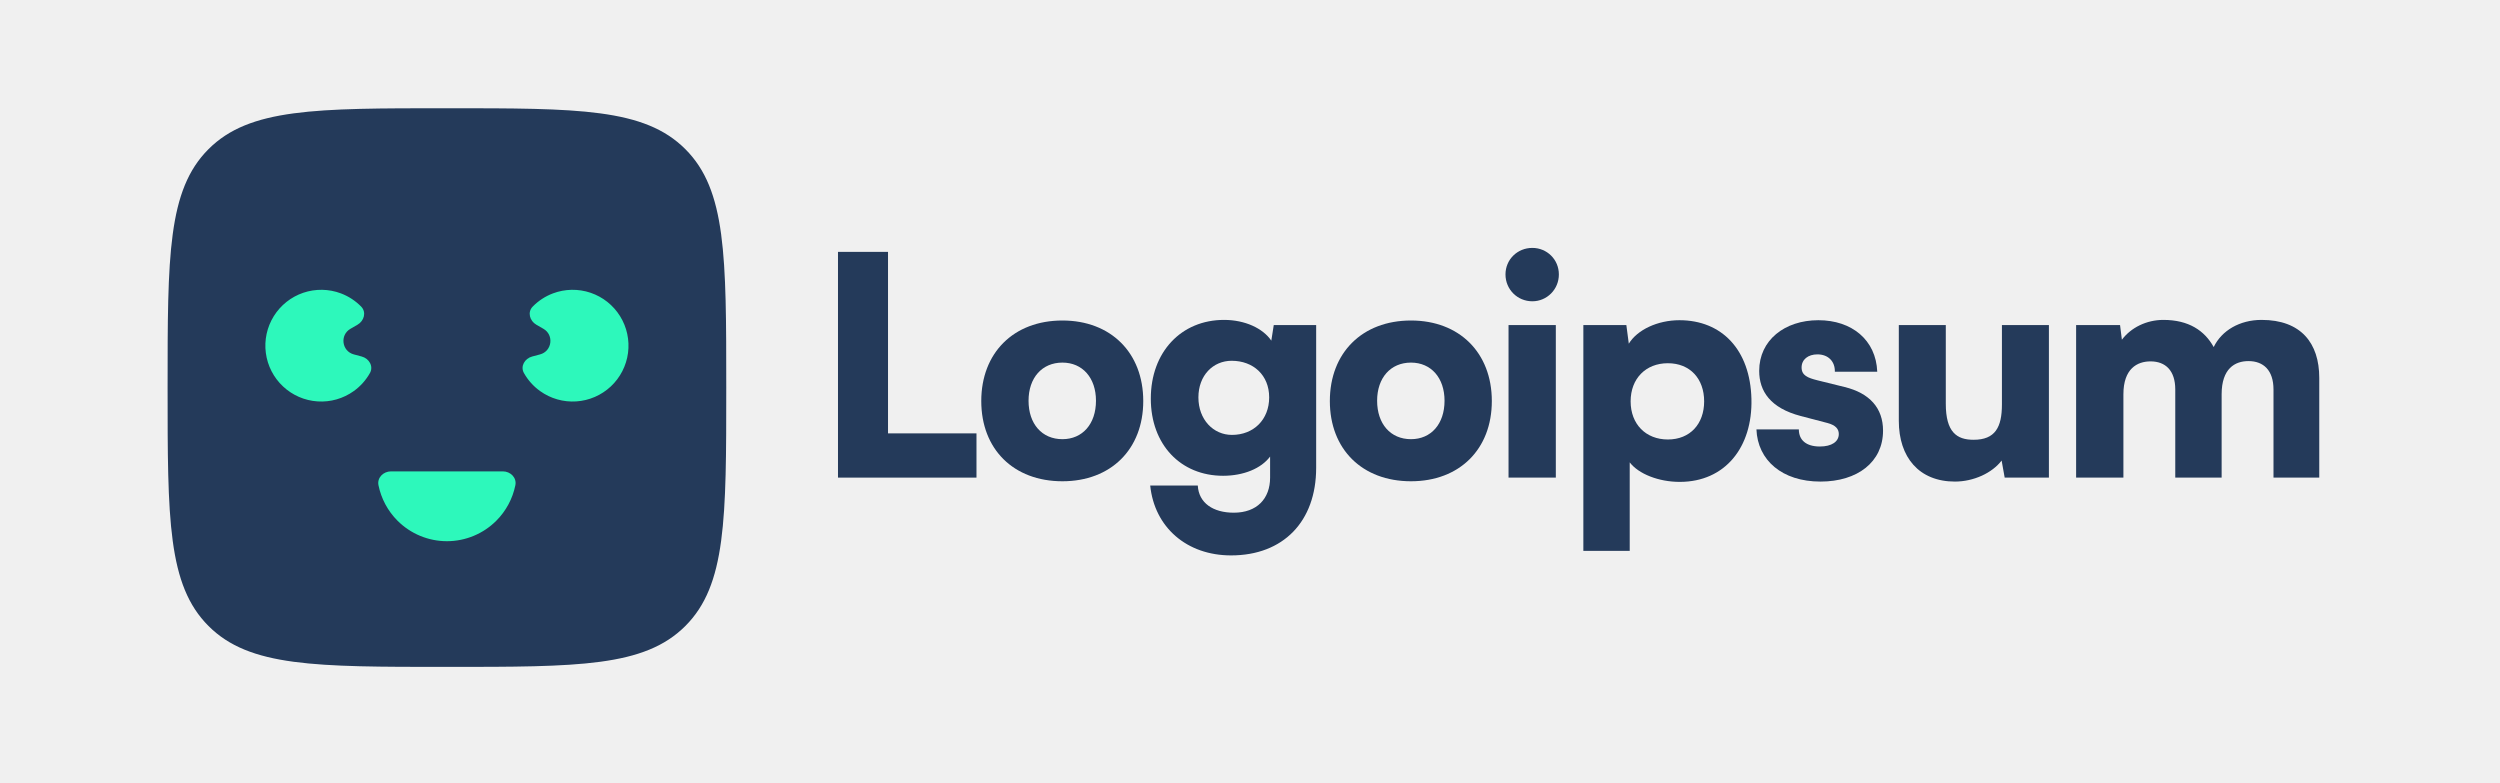
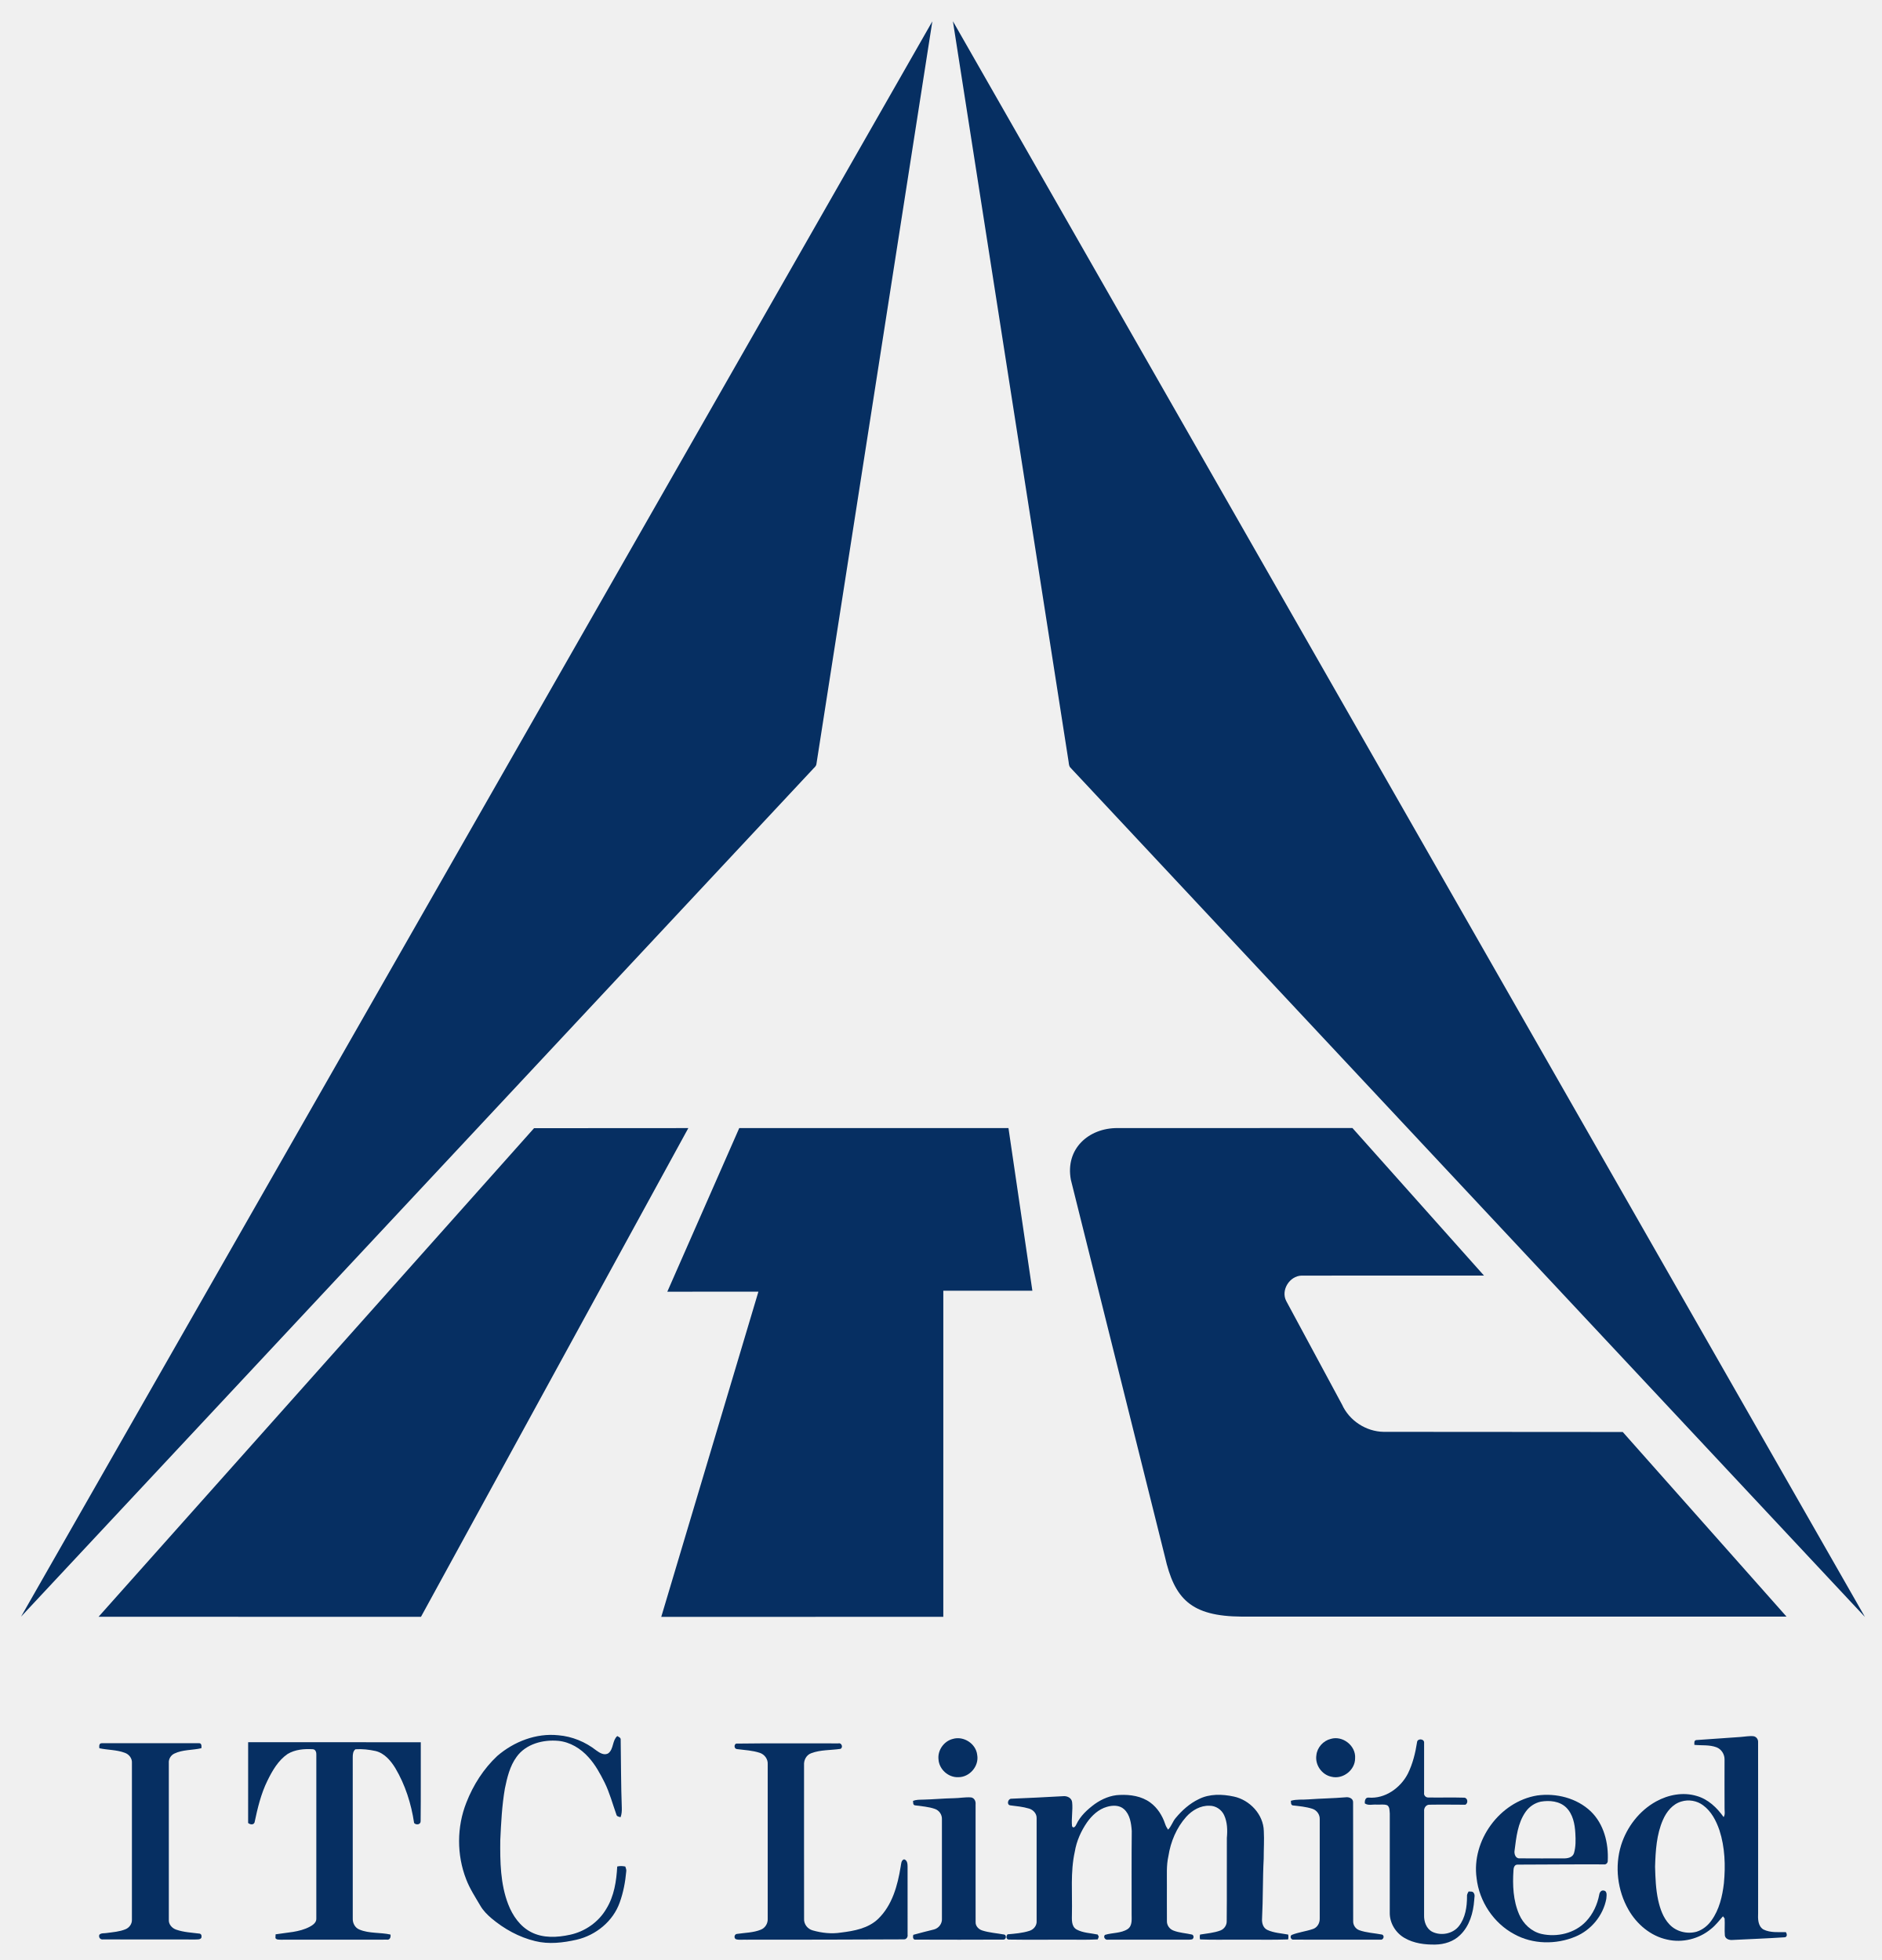
- <svg xmlns="http://www.w3.org/2000/svg" width="179" height="56" viewBox="0 0 179 56" fill="none">
-   <g clip-path="url(#clip0_1074_2078)">
-     <path d="M63.582 18.034H60V34.197H69.916V31.03H63.582V18.034Z" fill="#243A5A" />
-     <path d="M70.259 28.715C70.259 32.166 72.574 34.459 76.069 34.459C79.542 34.459 81.857 32.166 81.857 28.715C81.857 25.264 79.542 22.948 76.069 22.948C72.574 22.948 70.259 25.264 70.259 28.715ZM73.644 28.693C73.644 27.055 74.605 25.962 76.069 25.962C77.51 25.962 78.472 27.055 78.472 28.693C78.472 30.353 77.51 31.445 76.069 31.445C74.605 31.445 73.644 30.353 73.644 28.693Z" fill="#243A5A" />
-     <path d="M82.398 28.54C82.398 31.838 84.539 34.066 87.575 34.066C89.038 34.066 90.305 33.542 90.939 32.69V34.197C90.939 35.704 89.999 36.709 88.339 36.709C86.854 36.709 85.827 36.01 85.762 34.765H82.355C82.66 37.758 84.976 39.767 88.143 39.767C91.878 39.767 94.237 37.343 94.237 33.498V23.276H91.201L91.026 24.39C90.414 23.494 89.126 22.905 87.64 22.905C84.582 22.905 82.398 25.198 82.398 28.54ZM85.806 28.453C85.806 26.88 86.854 25.832 88.186 25.832C89.737 25.832 90.873 26.858 90.873 28.453C90.873 30.047 89.759 31.139 88.208 31.139C86.876 31.139 85.806 30.047 85.806 28.453Z" fill="#243A5A" />
-     <path d="M95.217 28.715C95.217 32.166 97.532 34.459 101.027 34.459C104.5 34.459 106.815 32.166 106.815 28.715C106.815 25.264 104.5 22.948 101.027 22.948C97.532 22.948 95.217 25.264 95.217 28.715ZM98.602 28.693C98.602 27.055 99.563 25.962 101.027 25.962C102.468 25.962 103.429 27.055 103.429 28.693C103.429 30.353 102.468 31.445 101.027 31.445C99.563 31.445 98.602 30.353 98.602 28.693Z" fill="#243A5A" />
-     <path d="M109.715 21.572C110.763 21.572 111.615 20.721 111.615 19.65C111.615 18.58 110.763 17.75 109.715 17.75C108.645 17.75 107.793 18.58 107.793 19.65C107.793 20.721 108.645 21.572 109.715 21.572ZM108.011 34.197H111.397V23.276H108.011V34.197Z" fill="#243A5A" />
-     <path d="M113.368 39.44H116.688V33.105C117.321 33.935 118.763 34.503 120.27 34.503C123.524 34.503 125.49 32.013 125.403 28.562C125.315 25.046 123.284 22.927 120.248 22.927C118.697 22.927 117.234 23.604 116.622 24.609L116.447 23.276H113.368V39.44ZM116.753 28.737C116.753 27.099 117.845 26.007 119.418 26.007C121.012 26.007 122.017 27.12 122.017 28.737C122.017 30.353 121.012 31.467 119.418 31.467C117.845 31.467 116.753 30.375 116.753 28.737Z" fill="#243A5A" />
-     <path d="M125.761 30.746C125.848 32.952 127.596 34.481 130.348 34.481C132.991 34.481 134.826 33.083 134.826 30.834C134.826 29.217 133.865 28.147 132.073 27.71L130.13 27.23C129.431 27.055 128.994 26.88 128.994 26.312C128.994 25.744 129.452 25.373 130.13 25.373C130.894 25.373 131.396 25.875 131.375 26.618H134.411C134.323 24.346 132.598 22.927 130.195 22.927C127.771 22.927 125.958 24.368 125.958 26.553C125.958 28.016 126.766 29.217 128.928 29.785L130.85 30.288C131.418 30.441 131.658 30.703 131.658 31.074C131.658 31.62 131.156 31.97 130.304 31.97C129.321 31.97 128.797 31.511 128.797 30.746H125.761Z" fill="#243A5A" />
-     <path d="M139.974 34.481C141.307 34.481 142.639 33.869 143.316 32.974L143.535 34.197H146.702V23.276H143.338V28.955C143.338 30.593 142.858 31.488 141.307 31.488C140.105 31.488 139.319 30.942 139.319 28.911V23.276H135.955V30.134C135.955 32.734 137.397 34.481 139.974 34.481Z" fill="#243A5A" />
-     <path d="M152.036 34.197V28.234C152.036 26.399 153.019 25.875 153.98 25.875C155.05 25.875 155.749 26.531 155.749 27.885V34.197H159.069V28.234C159.069 26.378 160.03 25.854 160.991 25.854C162.061 25.854 162.782 26.509 162.782 27.885V34.197H166.059V27.055C166.059 24.565 164.748 22.905 161.93 22.905C160.358 22.905 159.069 23.669 158.501 24.849C157.846 23.669 156.71 22.905 154.897 22.905C153.696 22.905 152.582 23.451 151.927 24.325L151.796 23.276H148.65V34.197H152.036Z" fill="#243A5A" />
-     <path d="M12 27.75C12 18.322 12 13.608 14.929 10.679C17.858 7.75 22.572 7.75 32 7.75C41.428 7.75 46.142 7.75 49.071 10.679C52 13.608 52 18.322 52 27.75C52 37.178 52 41.892 49.071 44.821C46.142 47.75 41.428 47.75 32 47.75C22.572 47.75 17.858 47.75 14.929 44.821C12 41.892 12 37.178 12 27.75Z" fill="#243A5A" />
-     <path d="M36 33.75C36.552 33.75 37.01 34.202 36.9 34.743C36.706 35.699 36.235 36.586 35.535 37.285C34.598 38.223 33.326 38.75 32 38.75C30.674 38.75 29.402 38.223 28.464 37.285C27.764 36.586 27.293 35.699 27.099 34.743C26.99 34.202 27.447 33.75 28 33.75H36Z" fill="#2DF8BB" />
-     <path d="M38.103 25.526C37.569 25.669 37.242 26.227 37.513 26.709C37.798 27.216 38.191 27.658 38.671 28.001C39.423 28.54 40.339 28.802 41.262 28.741C42.185 28.681 43.059 28.302 43.735 27.669C44.41 27.037 44.845 26.19 44.966 25.272C45.087 24.355 44.886 23.424 44.397 22.638C43.909 21.852 43.163 21.26 42.286 20.962C41.41 20.665 40.458 20.68 39.592 21.006C39.04 21.214 38.545 21.539 38.139 21.955C37.753 22.35 37.924 22.974 38.402 23.25L38.91 23.543C39.681 23.988 39.529 25.144 38.669 25.375L38.103 25.526Z" fill="#2DF8BB" />
-     <path d="M25.898 25.526C26.431 25.669 26.758 26.227 26.487 26.709C26.203 27.216 25.809 27.658 25.33 28.001C24.578 28.54 23.662 28.802 22.738 28.741C21.815 28.681 20.941 28.302 20.266 27.669C19.59 27.037 19.155 26.19 19.034 25.272C18.913 24.355 19.114 23.424 19.603 22.638C20.092 21.852 20.838 21.26 21.714 20.962C22.59 20.665 23.543 20.68 24.409 21.006C24.96 21.214 25.455 21.539 25.862 21.955C26.247 22.35 26.076 22.974 25.598 23.25L25.091 23.543C24.319 23.988 24.471 25.144 25.332 25.375L25.898 25.526Z" fill="#2DF8BB" />
+ <svg xmlns="http://www.w3.org/2000/svg" width="288" height="300" viewBox="0 0 1632 1701" version="1.0" id="svg2">
+   <defs id="defs41">
+     </defs>
+   <path d="M 808.49,18.52 707.92,662.98 c -0.24,2.25 -2.4,3.51 -3.7,5.16 L 17.79,1403.02 Z" id="path6" style="fill:#062f62" />
+   <path d="M 826.34,18.43 1617.69,1403.31 928.02,665.89 c -1.28,-1.71 -1.06,-4.03 -1.49,-6.01 z" id="path8" style="fill:#062f62" />
+   <path d="M 462.9,979.1 596.76,979.02 364.8,1403.15 85.03,1403.14 Z" id="path10" style="fill:#062f62" />
+   <path d="m 640.95,979 233.59,0.02 20.74,141.13 -77.27,0.02 -0.01,283 -244.73,0.04 84.3,-282.22 c -26.35,0.02 -52.69,0 -79.04,0.02 z" id="path12" style="fill:#062f62" />
+   <path d="m 969.09,979 203.91,-0.03 114.12,128.03 -158.23,0.04 c -10.44,0.24 -18.28,12.7 -13.31,22.11 l 48.39,89.82 c 6.28,13.91 20.8,23.43 36.06,23.66 l 207.51,0.14 142.09,160.21 -472.61,0.01 c -44.232,-0.292 -58.446,-15.369 -66.76,-52.13 l -81.58,-327 c -5.005,-26.915 15.512,-44.963 40.41,-44.86 z" id="path1" style="fill:#062f62;fill-opacity:1" />
+   <g id="g2">
+     <path d="m 1154.18,1509.11 c 10.41,-3.11 21.94,5.98 21.13,16.85 0.04,10.22 -10.55,18.45 -20.45,16.02 -8.42,-1.66 -14.52,-10.35 -13.14,-18.84 0.72,-6.65 5.99,-12.45 12.46,-14.03 z" id="path22" style="fill:#062f62" />
+     <path d="m 826.2,1509.15 c 9.4,-2.86 20.18,4.11 21.22,13.91 1.74,9.71 -6.68,19.43 -16.49,19.28 -8.58,0.36 -16.51,-6.79 -17.09,-15.34 -0.94,-7.94 4.64,-15.92 12.36,-17.85 z" id="path20" style="fill:#062f62" />
+     <path d="m 430.97,1523.93 c 14.45,-12.47 33.77,-20 53,-17.97 11.97,0.98 23.49,5.74 32.92,13.15 2.94,2.15 7.17,4.8 10.68,2.31 4.51,-3.79 3.14,-10.88 7.53,-14.77 1.33,0.8 3.26,1.39 2.97,3.38 0.31,19.64 0.24,39.31 0.97,58.94 0.09,2.73 -0.09,5.51 -1.08,8.11 -1.39,-0.44 -3.3,-0.56 -3.62,-2.31 -3.31,-9.3 -5.86,-18.93 -10.23,-27.82 -3.9,-7.78 -8.11,-15.54 -14.02,-21.99 -6.72,-7.51 -15.92,-13.15 -26.08,-14.15 -13.24,-1.24 -28.22,2.64 -36.28,13.93 -5.84,8.01 -8.16,17.86 -10.13,27.4 -2.56,14.83 -3.29,29.89 -4,44.91 -0.2,18.66 0.06,37.91 6.87,55.57 3.8,9.84 10.22,19.21 19.8,24.14 10.37,5.43 22.68,4.76 33.8,2.34 13,-2.78 24.8,-10.97 31.52,-22.5 6.8,-10.99 8.79,-24.05 9.48,-36.73 2.31,-0.59 4.68,-0.47 7.01,0 0.33,1.35 1.1,2.67 0.83,4.15 -0.82,9.19 -2.53,18.35 -5.68,27.05 -5.73,16.29 -20.67,28.44 -37.32,32.3 -11.75,2.67 -24.19,4.17 -36.04,1.22 -14,-3.37 -26.92,-10.53 -37.9,-19.76 -3.74,-3.22 -7.3,-6.76 -9.75,-11.08 -4.34,-7.41 -9.09,-14.65 -12.18,-22.71 -8.31,-21.23 -8.25,-45.59 0.18,-66.77 5.9,-15.12 14.87,-29.21 26.75,-40.34 z" id="path16" style="fill:#062f62" />
+     <path d="m 1509.98,1507.43 c 3.71,-0.25 7.42,-1.06 11.16,-0.62 2.37,0.44 3.98,2.74 3.83,5.12 0.08,49.34 0.03,98.69 0.02,148.03 -0.19,5.07 -0.36,11.45 4.54,14.52 6,3.01 13.01,2.25 19.52,2.36 1.13,1.55 1.35,4.32 -1.14,4.46 -14.96,0.98 -29.95,1.55 -44.92,2.29 -2.75,0.3 -6.27,-0.64 -6.85,-3.73 -0.45,-4.97 0.14,-9.98 -0.23,-14.94 -0.47,-0.66 -0.94,-1.28 -1.41,-1.85 -3.36,3.77 -6.41,7.88 -10.44,11.01 -10.37,8.67 -24.79,12.25 -37.99,9.19 -14.35,-3.07 -26.37,-13.32 -33.54,-25.87 -9.62,-16.78 -12.13,-37.61 -6.4,-56.11 4.97,-15.76 15.76,-29.82 30.29,-37.86 10.59,-5.86 23.47,-8.35 35.23,-4.81 9.9,2.79 17.63,10.14 23.42,18.36 1.56,-2.42 0.7,-5.35 0.8,-8.01 -0.11,-14 0.01,-28 -0.01,-42 0.08,-4.53 -2.8,-9.05 -7.09,-10.61 -6.11,-2.27 -12.74,-1.42 -19.09,-2.06 0.05,-1.59 -0.51,-3.66 1.52,-4.16 12.93,-0.9 25.85,-1.87 38.78,-2.71 m -51.62,56.04 c -7.62,2.21 -12.88,8.88 -15.94,15.89 -5.6,12.75 -6.42,26.91 -6.84,40.64 0.27,9.73 0.61,19.54 2.69,29.09 1.69,7.54 4.33,15.23 9.74,20.97 5.83,6.31 15.36,8.7 23.57,6.4 5.3,-1.66 9.84,-5.33 12.99,-9.86 6.72,-9.35 9.41,-20.9 10.73,-32.16 1.48,-15.38 0.93,-31.24 -3.86,-46.03 -2.82,-8.22 -7.05,-16.47 -14.22,-21.7 -5.32,-3.98 -12.52,-5.21 -18.86,-3.24 z" id="path18" style="fill:#062f62" />
+     <path d="m 1229.06,1511.96 c 0.27,-3.28 5.85,-3.17 6.12,0.08 0.03,14.64 -0.04,29.3 -0.01,43.94 -0.4,2.17 1.56,4.13 3.72,3.99 10.37,0.18 20.76,-0.18 31.13,0.15 3.08,0.23 3.55,4.78 0.99,6.12 -10.37,-0.03 -20.75,-0.2 -31.11,-0.01 -3.03,-0.16 -5.04,2.9 -4.71,5.71 -0.06,30.01 0.02,60.03 -0.03,90.05 -0.21,5.58 1.91,11.9 7.19,14.56 7.63,3.7 17.8,1.76 23.08,-5.04 5.58,-7.2 7,-16.7 6.97,-25.57 -0.24,-1.66 0.64,-3.05 1.4,-4.41 1.46,0.23 3.48,-0.36 4.4,1.25 1.35,1.77 0.51,4.09 0.47,6.14 -0.8,11.02 -4.06,22.65 -12.28,30.47 -5.62,5.56 -13.64,8.09 -21.41,8.21 -9.19,0.18 -18.76,-1.04 -26.81,-5.74 -7.67,-4.39 -12.93,-12.97 -12.79,-21.87 0.03,-28.67 0.01,-57.34 0.02,-86 -0.27,-2.47 0.08,-5.64 -2.16,-7.26 -2.91,-1.16 -6.2,-0.39 -9.25,-0.58 -3.44,-0.3 -7.29,1.09 -10.29,-1.09 -0.1,-2.14 0.4,-5.21 3.21,-5.01 14.43,1.26 27.87,-8.44 34.24,-20.9 4.17,-8.53 6.47,-17.85 7.91,-27.19 z" id="path24" style="fill:#062f62" />
+     <path d="m 214.83,1512 c 49.93,0.01 99.86,-0.02 149.79,0.01 -0.1,22.78 0.15,45.56 -0.12,68.33 0.21,3.18 -3.83,3.81 -5.67,1.78 -2.48,-16.72 -7.68,-33.16 -16.35,-47.72 -3.97,-6.44 -9.36,-12.85 -17.01,-14.75 -5.74,-1.26 -11.65,-1.93 -17.51,-1.54 -2.16,1.51 -2.37,4.47 -2.38,6.9 0.06,46.65 0.01,93.31 0.02,139.96 -0.19,3.99 1.95,8.09 5.77,9.61 8.53,3.6 18.1,2.32 26.96,4.34 0.42,2.21 -0.49,4.9 -3.26,4.41 -30.68,0.07 -61.37,-0.02 -92.05,0.05 -1.56,-0.12 -3.58,0.18 -4.51,-1.4 0.03,-0.81 0.1,-2.45 0.13,-3.26 9.93,-1.65 20.48,-1.75 29.59,-6.56 2.7,-1.44 5.9,-3.63 5.75,-7.07 0.03,-47.36 0.01,-94.73 0.01,-142.09 0.16,-2 -0.58,-4.76 -2.97,-4.91 -7.44,-0.47 -15.4,0.18 -21.93,4.1 -8.19,5.6 -13.28,14.51 -17.55,23.24 -5.61,11.39 -8.54,23.83 -11.15,36.18 -0.97,2.46 -3.92,1.84 -5.58,0.48 0.02,-23.37 0.01,-46.73 0.02,-70.09 z" id="path26" style="fill:#062f62" />
+     <path d="m 85.73,1517.22 c -0.24,-1.78 -0.31,-4.52 2.2,-4.35 28.04,-0.04 56.09,-0.05 84.14,-0.01 2.52,-0.2 2.36,2.57 2.19,4.33 -7.75,1.82 -16.18,1.13 -23.5,4.68 -3.04,1.45 -5.04,4.75 -4.76,8.15 0.01,45.35 -0.02,90.69 0.01,136.04 -0.28,3.95 2.72,7.31 6.3,8.56 6.57,2.33 13.65,2.62 20.52,3.5 1.64,0.49 1.88,2.33 1.34,3.77 -1.24,1.58 -3.39,1.18 -5.15,1.31 -26.68,-0.08 -53.36,0.02 -80.04,-0.06 -2.43,0.37 -4.1,-1.77 -3.28,-4.04 1.66,-1.75 4.29,-1.11 6.43,-1.53 5.44,-0.75 11.07,-1.12 16.2,-3.23 3.34,-1.31 5.8,-4.65 5.65,-8.29 0.04,-45.37 0.01,-90.74 0.01,-136.1 0.26,-3.93 -2.48,-7.44 -6.07,-8.73 -7.1,-2.72 -14.86,-2.41 -22.19,-4 z" id="path28" style="fill:#062f62" />
+     <path d="m 638.2,1513.19 c 29.58,-0.43 59.2,-0.08 88.79,-0.18 2.76,-0.75 4.33,3.55 1.8,4.75 -8.4,1.28 -17.3,0.69 -25.37,3.77 -4.28,1.5 -6.57,6.05 -6.25,10.42 0.02,44.38 -0.07,88.77 0.03,133.15 -0.34,4.7 3,9.01 7.49,10.21 7.92,2.25 16.31,3.19 24.49,1.89 11.35,-1.4 23.63,-3.6 32.21,-11.82 12.3,-11.81 16.97,-29.02 19.6,-45.33 0.48,-2.21 0.3,-5.67 3,-6.42 2.77,0.74 3.02,3.97 3.01,6.35 0,19.69 -0.01,39.38 0.01,59.08 0.37,1.84 -0.97,4.01 -2.96,4.03 -45.67,0.16 -91.35,0.37 -137.03,0.29 -2.96,-0.17 -6.03,0.42 -8.9,-0.39 -2.18,-1 -1.36,-4.57 0.91,-4.64 6.89,-1.04 14.12,-1 20.66,-3.67 3.85,-1.51 6.22,-5.56 5.95,-9.64 0,-44.68 -0.02,-89.36 0,-134.04 0.26,-4.35 -2.72,-8.4 -6.8,-9.76 -6.36,-2.12 -13.14,-2.43 -19.74,-3.26 -2.53,-0.11 -2.98,-3.66 -0.9,-4.79 z" id="path30" style="fill:#062f62" />
+     <path d="m 949.55,1565.55 c 6.31,-4.42 13.74,-7.57 21.53,-7.8 9.19,-0.42 18.94,1.02 26.52,6.6 6.18,4.53 10.46,11.31 12.85,18.52 0.57,1.79 1.5,3.43 2.56,5 2.97,-2.89 3.97,-7.09 6.67,-10.17 5.51,-6.62 12.08,-12.52 19.9,-16.27 9.38,-4.8 20.49,-4.45 30.54,-2.27 13.81,2.96 25.62,15.5 25.97,29.89 0.45,7.97 -0.11,15.95 -0.09,23.93 -0.92,17.33 -0.53,34.71 -1.43,52.04 -0.29,3.8 0.85,8.13 4.6,9.89 5.64,2.59 12.01,2.91 18.06,4.02 0.31,1.38 0.27,2.8 -0.03,4.21 -13.73,0.52 -27.48,0.08 -41.21,0.23 -11.74,-0.15 -23.49,0.28 -35.21,-0.23 -0.35,-1.42 -0.36,-2.84 0.01,-4.21 5.95,-1 12.08,-1.43 17.76,-3.59 3.34,-1.32 5.56,-4.76 5.35,-8.35 0.26,-23.99 -0.01,-47.98 0.13,-71.96 0.62,-6.63 0.46,-13.63 -2.39,-19.76 -2.23,-4.83 -7.27,-8.19 -12.61,-8.14 -7.85,-0.34 -15.14,3.93 -20.25,9.61 -8.46,9.47 -13.52,21.61 -15.46,34.08 -1.89,8.26 -1.21,16.75 -1.32,25.15 0.03,10.37 -0.07,20.75 0.03,31.13 -0.18,3.6 2.16,6.95 5.48,8.28 5.25,2.11 11,2.3 16.46,3.58 1.58,0.87 1.55,3.24 -0.07,4.09 -1.93,0.46 -3.92,0.27 -5.87,0.32 -22.36,-0.07 -44.72,0.05 -67.08,-0.03 -2.36,0.63 -4.49,-2.29 -2.7,-4.13 6.45,-2.04 13.92,-1.24 19.77,-5.08 4.22,-2.97 3.33,-8.67 3.38,-13.13 0.04,-24 -0.14,-48 0.12,-71.99 -0.48,-6.65 -1.5,-14.16 -6.7,-18.89 -4.01,-3.67 -10,-3.5 -14.89,-2.03 -7.25,2.06 -12.98,7.46 -17.24,13.47 -5.24,7.62 -9.08,16.26 -10.6,25.42 -3.92,17.74 -2.05,35.98 -2.49,53.98 -0.01,4.64 -0.72,10.71 3.94,13.51 5.61,3.08 12.25,3.15 18.4,4.43 0.25,0.45 0.73,1.37 0.97,1.82 -0.22,0.6 -0.67,1.8 -0.89,2.4 -10.34,0.56 -20.71,0.1 -31.06,0.25 -15.35,-0.07 -30.71,0.15 -46.05,-0.1 -2.59,-0.07 -2.52,-3.09 -1.17,-4.56 6.39,-0.56 12.92,-1.04 19.06,-3.04 3.69,-1.12 6.5,-4.69 6.17,-8.62 0.03,-29.73 0.06,-59.47 0,-89.2 0.12,-3.94 -2.99,-7.24 -6.62,-8.28 -5.27,-1.58 -10.79,-2.09 -16.23,-2.77 -3.41,-0.5 -2.05,-5.71 0.8,-5.77 15.03,-0.56 30.05,-1.39 45.07,-2.2 3.43,-0.38 7.49,1.53 7.8,5.35 0.74,6.87 -0.81,13.78 -0.08,20.68 1.2,2.49 3.09,0.04 3.71,-1.48 3.43,-7.41 9.65,-13.07 16.13,-17.83 z" id="path32" style="fill:#062f62" />
+     <path d="m 1333.24,1558.22 c 16.48,-2.28 34.47,2.2 46.65,13.89 11.31,10.97 15.4,27.49 14.63,42.83 0.09,1.86 -1.59,3.47 -3.46,3.08 -25,-0.12 -49.99,0.15 -74.98,0.2 -2.51,0.01 -3.32,2.79 -3.36,4.85 -0.87,12.92 -0.3,26.42 4.96,38.44 3.52,8.14 10.63,14.86 19.38,16.88 13.5,3.04 28.89,-0.57 38.54,-10.81 6.11,-6.4 9.95,-14.75 11.56,-23.4 0.26,-1.85 1.71,-3.95 3.86,-3.45 3.42,0.49 2.38,4.74 2.25,7.19 -2.72,14.49 -13.19,27.16 -26.8,32.79 -16.82,7.03 -36.97,6.79 -53.05,-2.12 -18,-9.6 -30.44,-28.48 -32.71,-48.69 -4.52,-32.53 20.03,-66.34 52.53,-71.68 m 3.2,5.35 c -5.3,1.14 -10.09,4.38 -13.17,8.83 -6.89,9.76 -8.11,22.02 -9.59,33.53 -0.54,2.89 0.76,7.1 4.37,6.85 12.67,0.13 25.34,0.04 38.01,0.03 3.5,0.11 7.95,-0.69 9.17,-4.54 1.61,-5.58 1.51,-11.49 1.17,-17.23 -0.42,-7.96 -2.06,-16.6 -7.96,-22.4 -5.76,-5.59 -14.45,-6.34 -22,-5.07 z" id="path34" style="fill:#062f62" />
+     <path d="m 827.08,1560.59 c 5.01,-0.04 9.99,-1.09 14.99,-0.69 2.89,0.42 4.22,3.35 3.94,6.03 0.03,34.05 -0.06,68.11 0.02,102.16 -0.14,3.43 2.57,6.26 5.7,7.26 6.23,2.02 12.85,2.37 19.26,3.58 2.19,0.82 1.43,4.6 -0.95,4.36 -25.34,0.15 -50.69,0.09 -76.02,0.02 -2.5,0.33 -2.56,-2.52 -2.05,-4.17 5.93,-1.67 11.93,-3.12 17.91,-4.63 4.18,-1.08 7.23,-5.09 6.93,-9.44 0.06,-28.73 0.02,-57.46 -0.01,-86.18 0.2,-3.87 -2.23,-7.54 -5.83,-8.91 -5.68,-2.07 -11.79,-2.37 -17.72,-3.23 -1.77,-0.5 -1.28,-2.5 -1.53,-3.84 2.64,-1.03 5.49,-1.03 8.29,-1.07 9.03,-0.19 18.03,-1.09 27.07,-1.25 z" id="path36" style="fill:#062f62" />
+     <path d="m 1135.04,1561.59 c 10.65,-0.78 21.34,-0.89 31.98,-1.79 2.78,-0.45 6.63,0.91 6.54,4.27 0.12,34.33 0,68.67 0.07,103 -0.18,3.47 1.9,6.78 5.17,8.03 6.43,2.33 13.36,2.55 20.03,3.85 2.47,1.25 0.81,5.04 -1.78,4.39 -25.04,0.02 -50.08,0.08 -75.11,-0.02 -2.27,0.38 -3.54,-2.84 -1.69,-4.06 5.99,-2.43 12.53,-3.08 18.61,-5.21 3.72,-1.28 5.84,-5.15 5.75,-8.94 0.03,-28.75 0.03,-57.49 0,-86.24 0.19,-4.06 -2.51,-7.83 -6.34,-9.09 -5.54,-1.8 -11.4,-2.3 -17.16,-2.95 -1.75,-0.58 -1.36,-2.62 -1.54,-4 5.01,-1.5 10.32,-0.77 15.47,-1.24 z" id="path38" style="fill:#062f62" />
  </g>
-   <defs>
-     <clipPath id="clip0_1074_2078">
-       <rect width="155" height="40" fill="white" transform="translate(12 7.75)" />
-     </clipPath>
-   </defs>
</svg>
